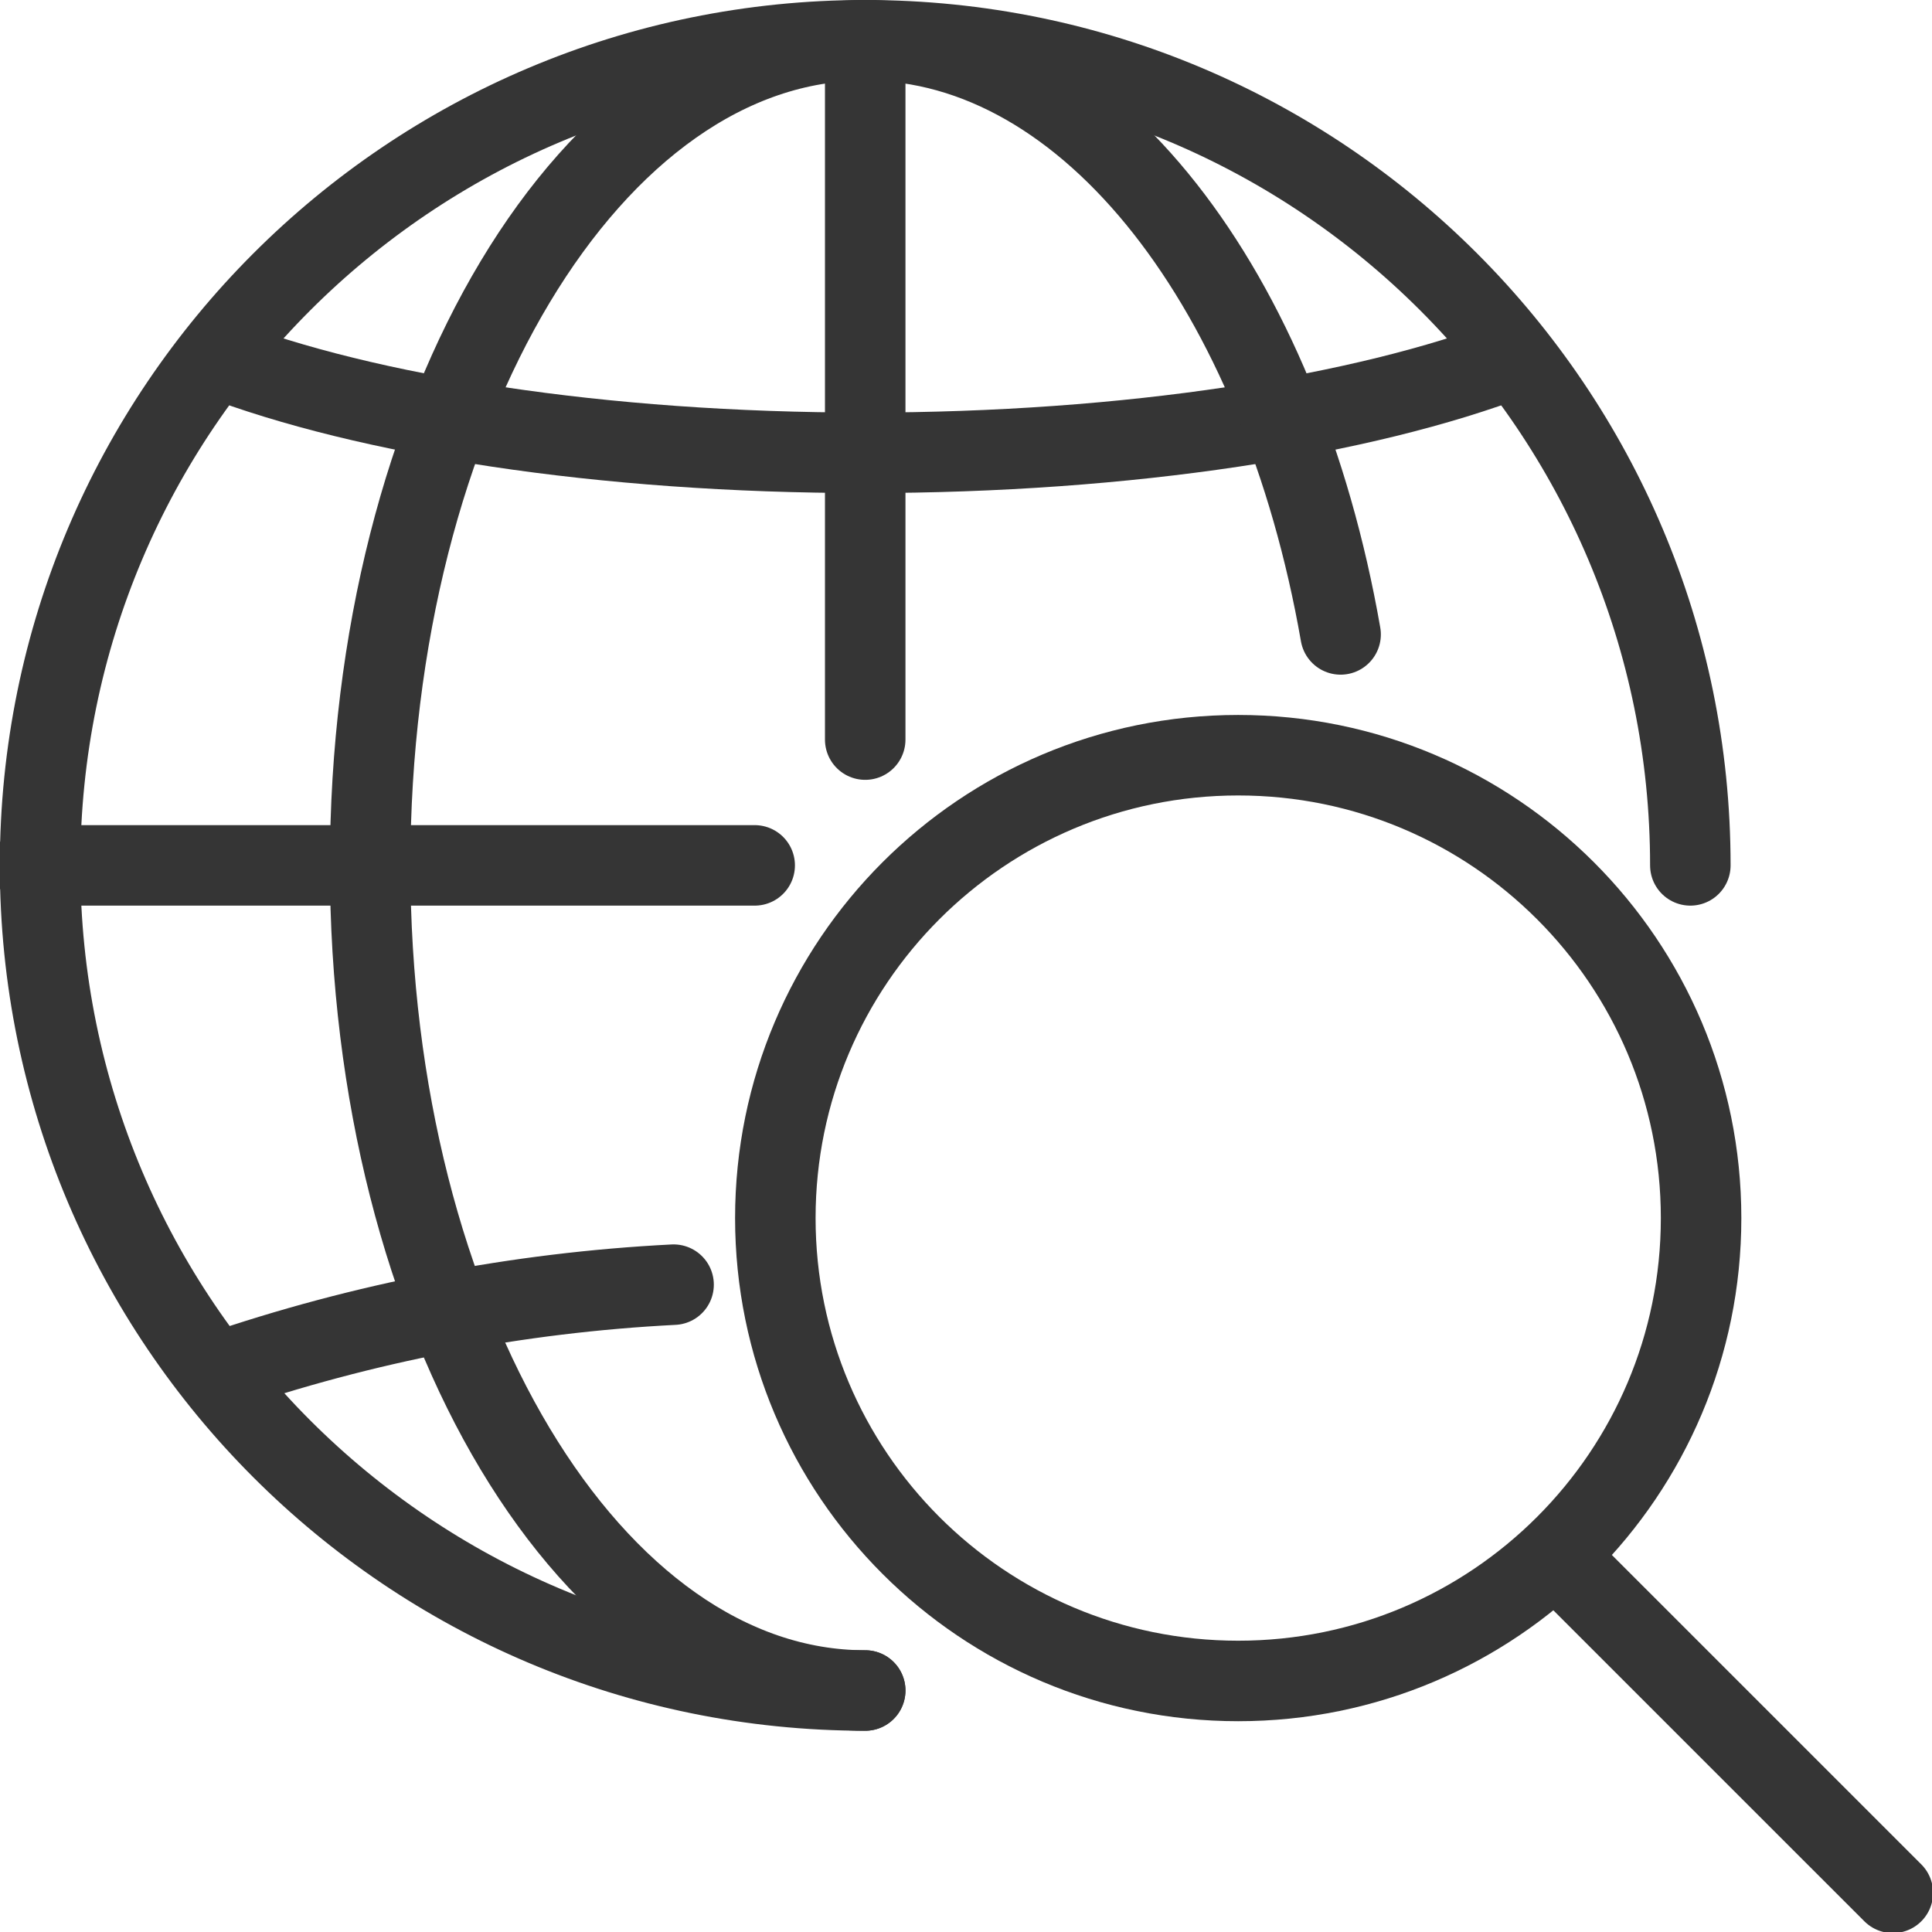
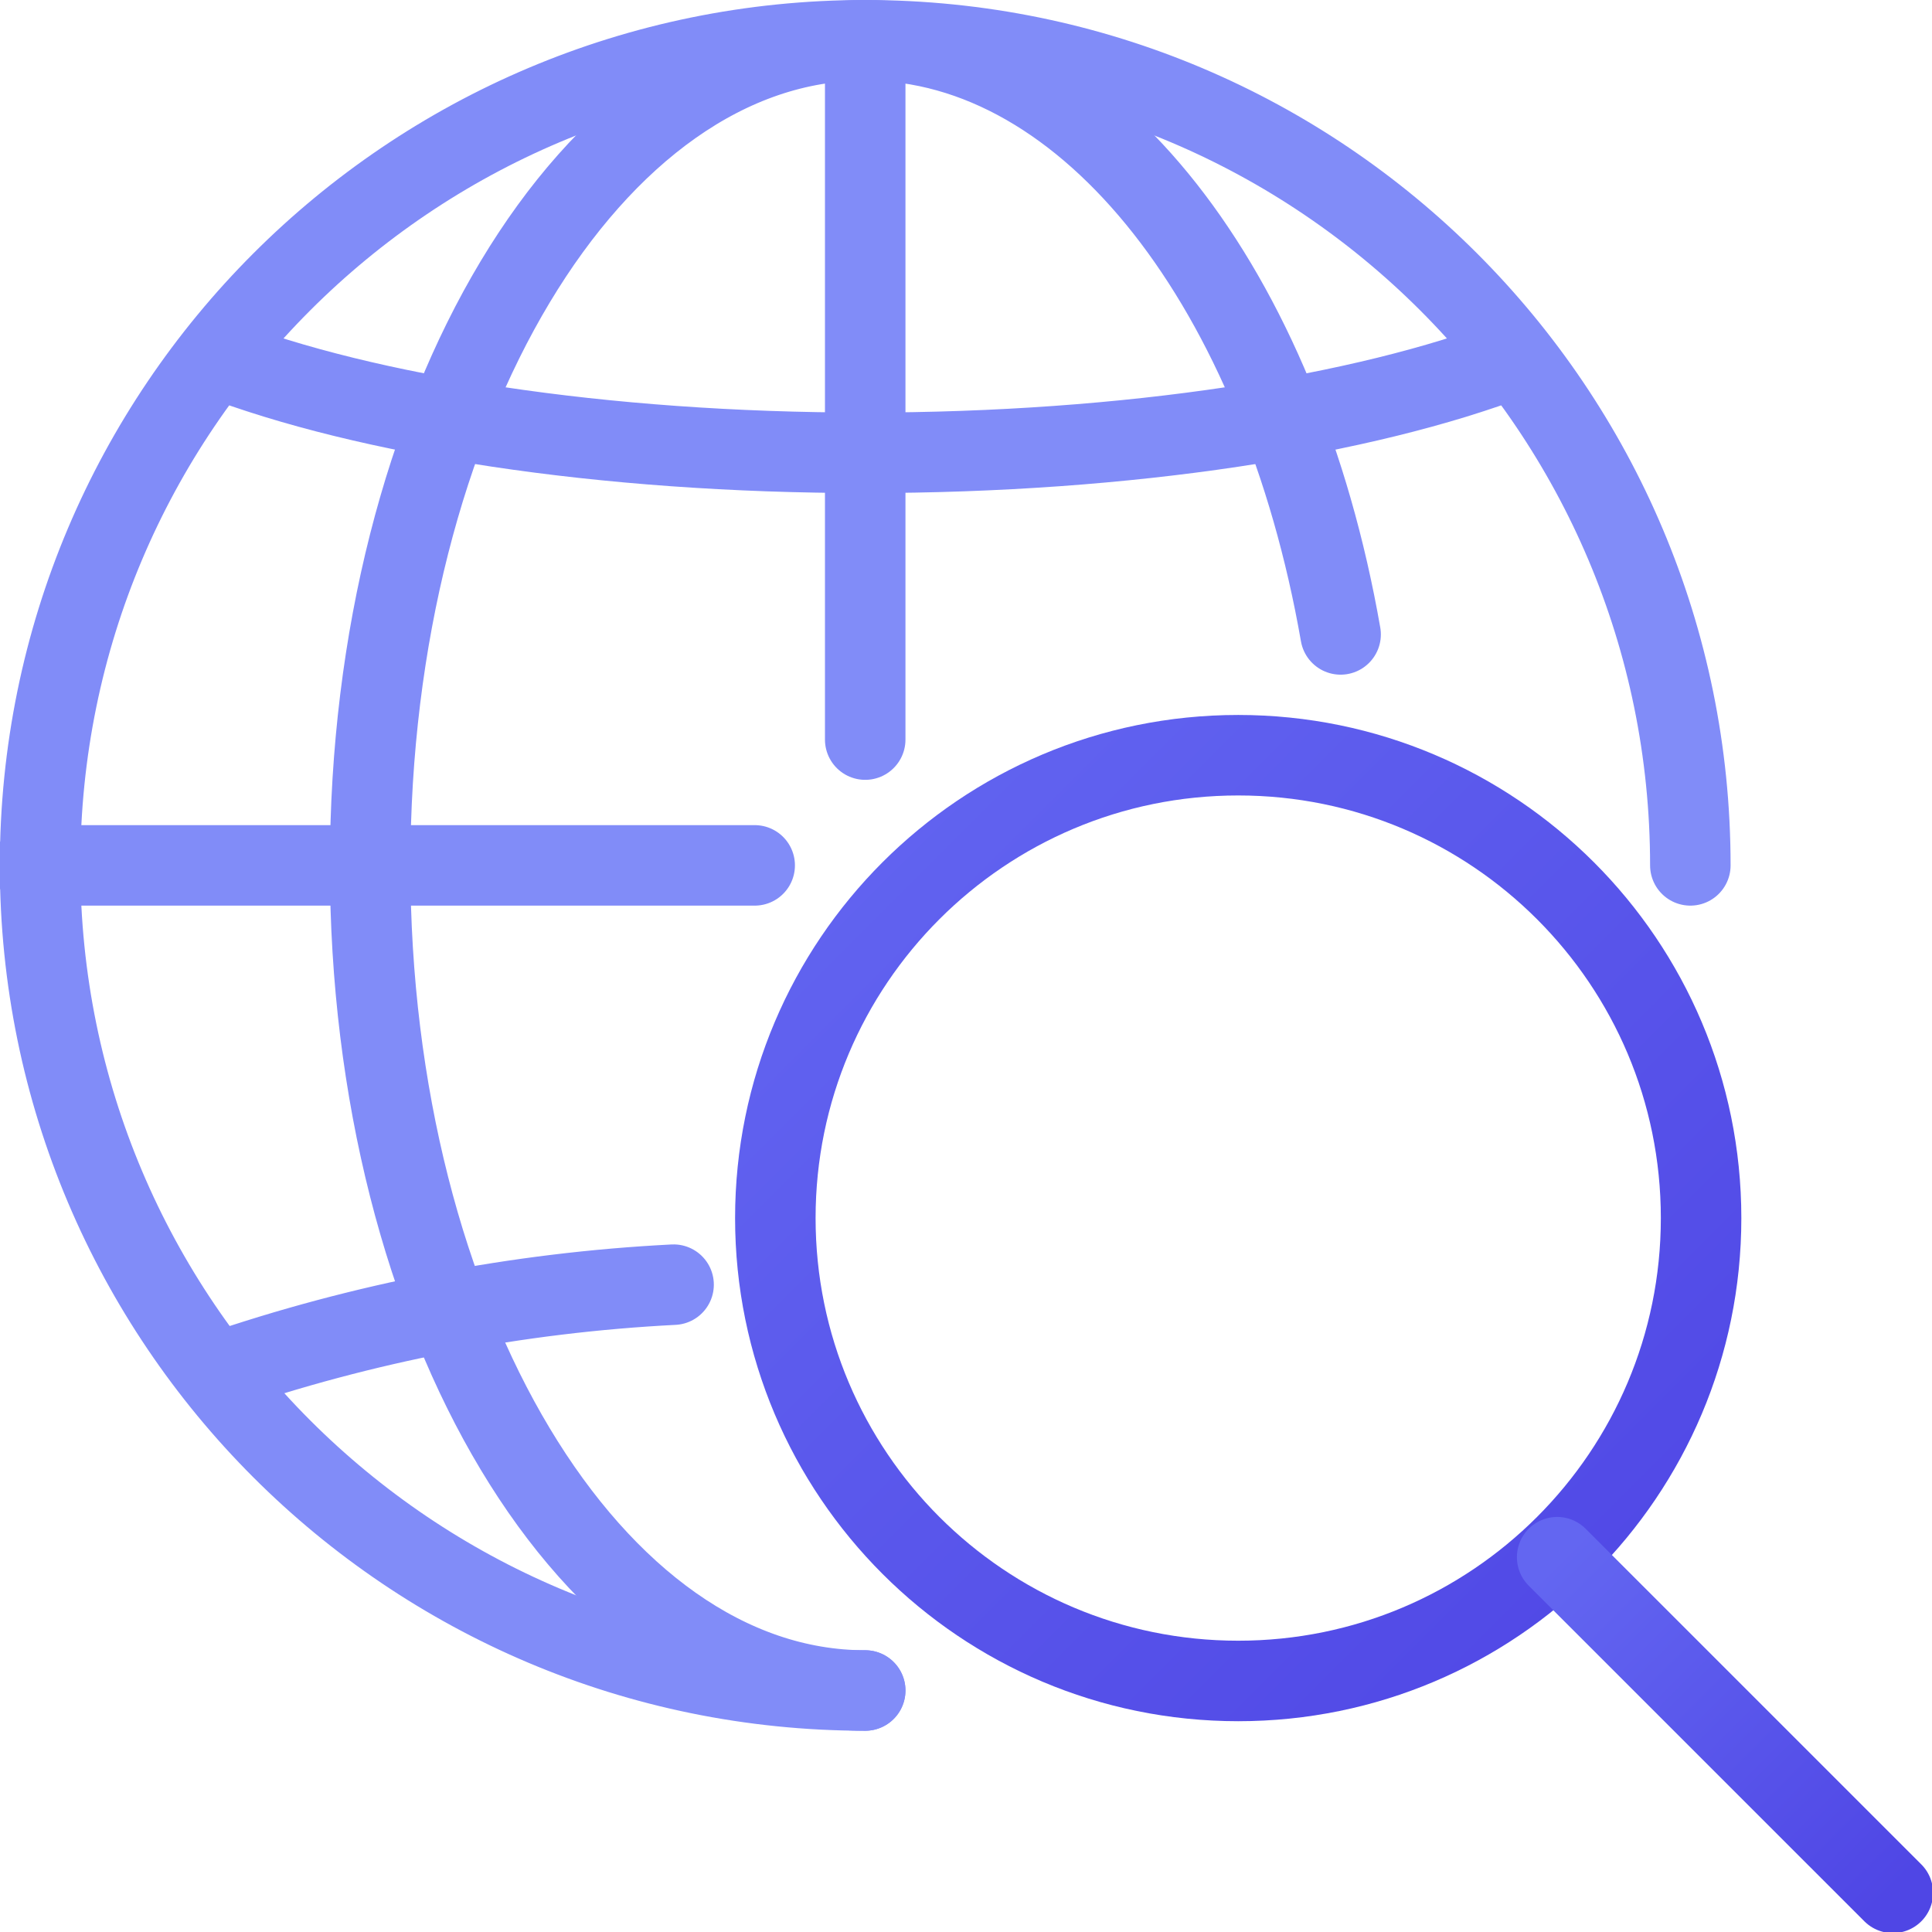
<svg xmlns="http://www.w3.org/2000/svg" data-name="Layer 1" id="Layer_1" viewBox="0 0 48 48">
  <defs>
+     <linearGradient id="viewerGrad" x1="0%" y1="0%" x2="100%" y2="100%">
+       <stop offset="0%" stop-color="#6366F1">
+         <animate attributeName="stop-color" values="#6366F1;#818CF8;#6366F1" dur="3s" repeatCount="indefinite" />
+       </stop>
+       <stop offset="100%" stop-color="#4F46E5">
+         <animate attributeName="stop-color" values="#4F46E5;#6366F1;#4F46E5" dur="3s" repeatCount="indefinite" />
+       </stop>
+     </linearGradient>
    <style>
-       .cls-1, .cls-2, .cls-3 {
-         fill: none;
-         stroke: #353535;
-         stroke-width: 2px;
+       @keyframes sweep-lens {
+         0% { transform: rotate(-15deg); }
+         50% { transform: rotate(15deg); }
+         100% { transform: rotate(-15deg); }
      }
- 
-       .cls-1, .cls-3 {
-         stroke-miterlimit: 10;
+       @keyframes draw-lines {
+         0% { stroke-dashoffset: 200; }
+         50% { stroke-dashoffset: 0; }
+         100% { stroke-dashoffset: 200; }
      }
- 
-       .cls-2, .cls-3 {
-         stroke-linecap: round;
+       .lens-sweep {
+         transform-origin: 30.76px 30.26px;
+         animation: sweep-lens 3s ease-in-out infinite;
      }
- 
-       .cls-2 {
-         stroke-linejoin: round;
+       .globe-line {
+         stroke-dasharray: 200;
+         animation: draw-lines 4s ease-in-out infinite;
      }
+       .globe-line:nth-child(2) { animation-delay: 0.3s; }
+       .globe-line:nth-child(3) { animation-delay: 0.6s; }
+       .globe-line:nth-child(4) { animation-delay: 0.9s; }
+       .globe-line:nth-child(5) { animation-delay: 1.2s; }
+       .globe-line:nth-child(6) { animation-delay: 1.5s; }
    </style>
  </defs>
-   <circle class="cls-1" cx="30.763" cy="30.263" r="11.5" />
-   <line class="cls-2" x1="38.687" x2="47.027" y1="38.688" y2="47.027" />
-   <g>
-     <path class="cls-2" d="M21.496,42a20.5,20.5,0,1,1,20.5-20.5" />
-     <line class="cls-3" x1="21.496" x2="21.496" y1="1" y2="18.375" />
-     <g>
-       <path class="cls-2" d="M16.735,31.917a41.514,41.514,0,0,0-11.376,2.198" />
-       <path class="cls-1" d="M5.359,8.885C9.112,10.322,14.937,11.25,21.496,11.25s12.384-.928,16.136-2.365" />
-     </g>
-     <path class="cls-2" d="M33.307,15.762C31.818,7.233,27.094,1,21.496,1c-6.793,0-12.3,9.178-12.3,20.5s5.507,20.5,12.3,20.5" />
-     <line class="cls-2" x1="18.75" x2="0.816" y1="21.5" y2="21.5" />
+   <g fill="none" stroke="#818CF8" stroke-width="2" stroke-linecap="round" stroke-miterlimit="10">
+     <path class="globe-line" d="M21.496,42a20.5,20.5,0,1,1,20.5-20.5" />
+     <line class="globe-line" x1="21.496" y1="1" x2="21.496" y2="18.375" />
+     <path class="globe-line" d="M16.735,31.917a41.514,41.514,0,0,0-11.376,2.198" />
+     <path class="globe-line" d="M5.359,8.885C9.112,10.322,14.937,11.25,21.496,11.25s12.384-.928,16.136-2.365" />
+     <path class="globe-line" d="M33.307,15.762C31.818,7.233,27.094,1,21.496,1c-6.793,0-12.3,9.178-12.3,20.5s5.507,20.5,12.3,20.5" />
+     <line class="globe-line" x1="18.75" y1="21.5" x2="0.816" y2="21.5" />
+   </g>
+   <g class="lens-sweep" fill="none" stroke="url(#viewerGrad)" stroke-width="2">
+     <circle cx="30.763" cy="30.263" r="11.5" stroke-miterlimit="10">
+       <animate attributeName="r" values="11.5;12.5;11.5" dur="3s" repeatCount="indefinite" />
+     </circle>
+     <line x1="38.687" y1="38.688" x2="47.027" y2="47.027" stroke-linecap="round" stroke-linejoin="round" />
  </g>
</svg>
